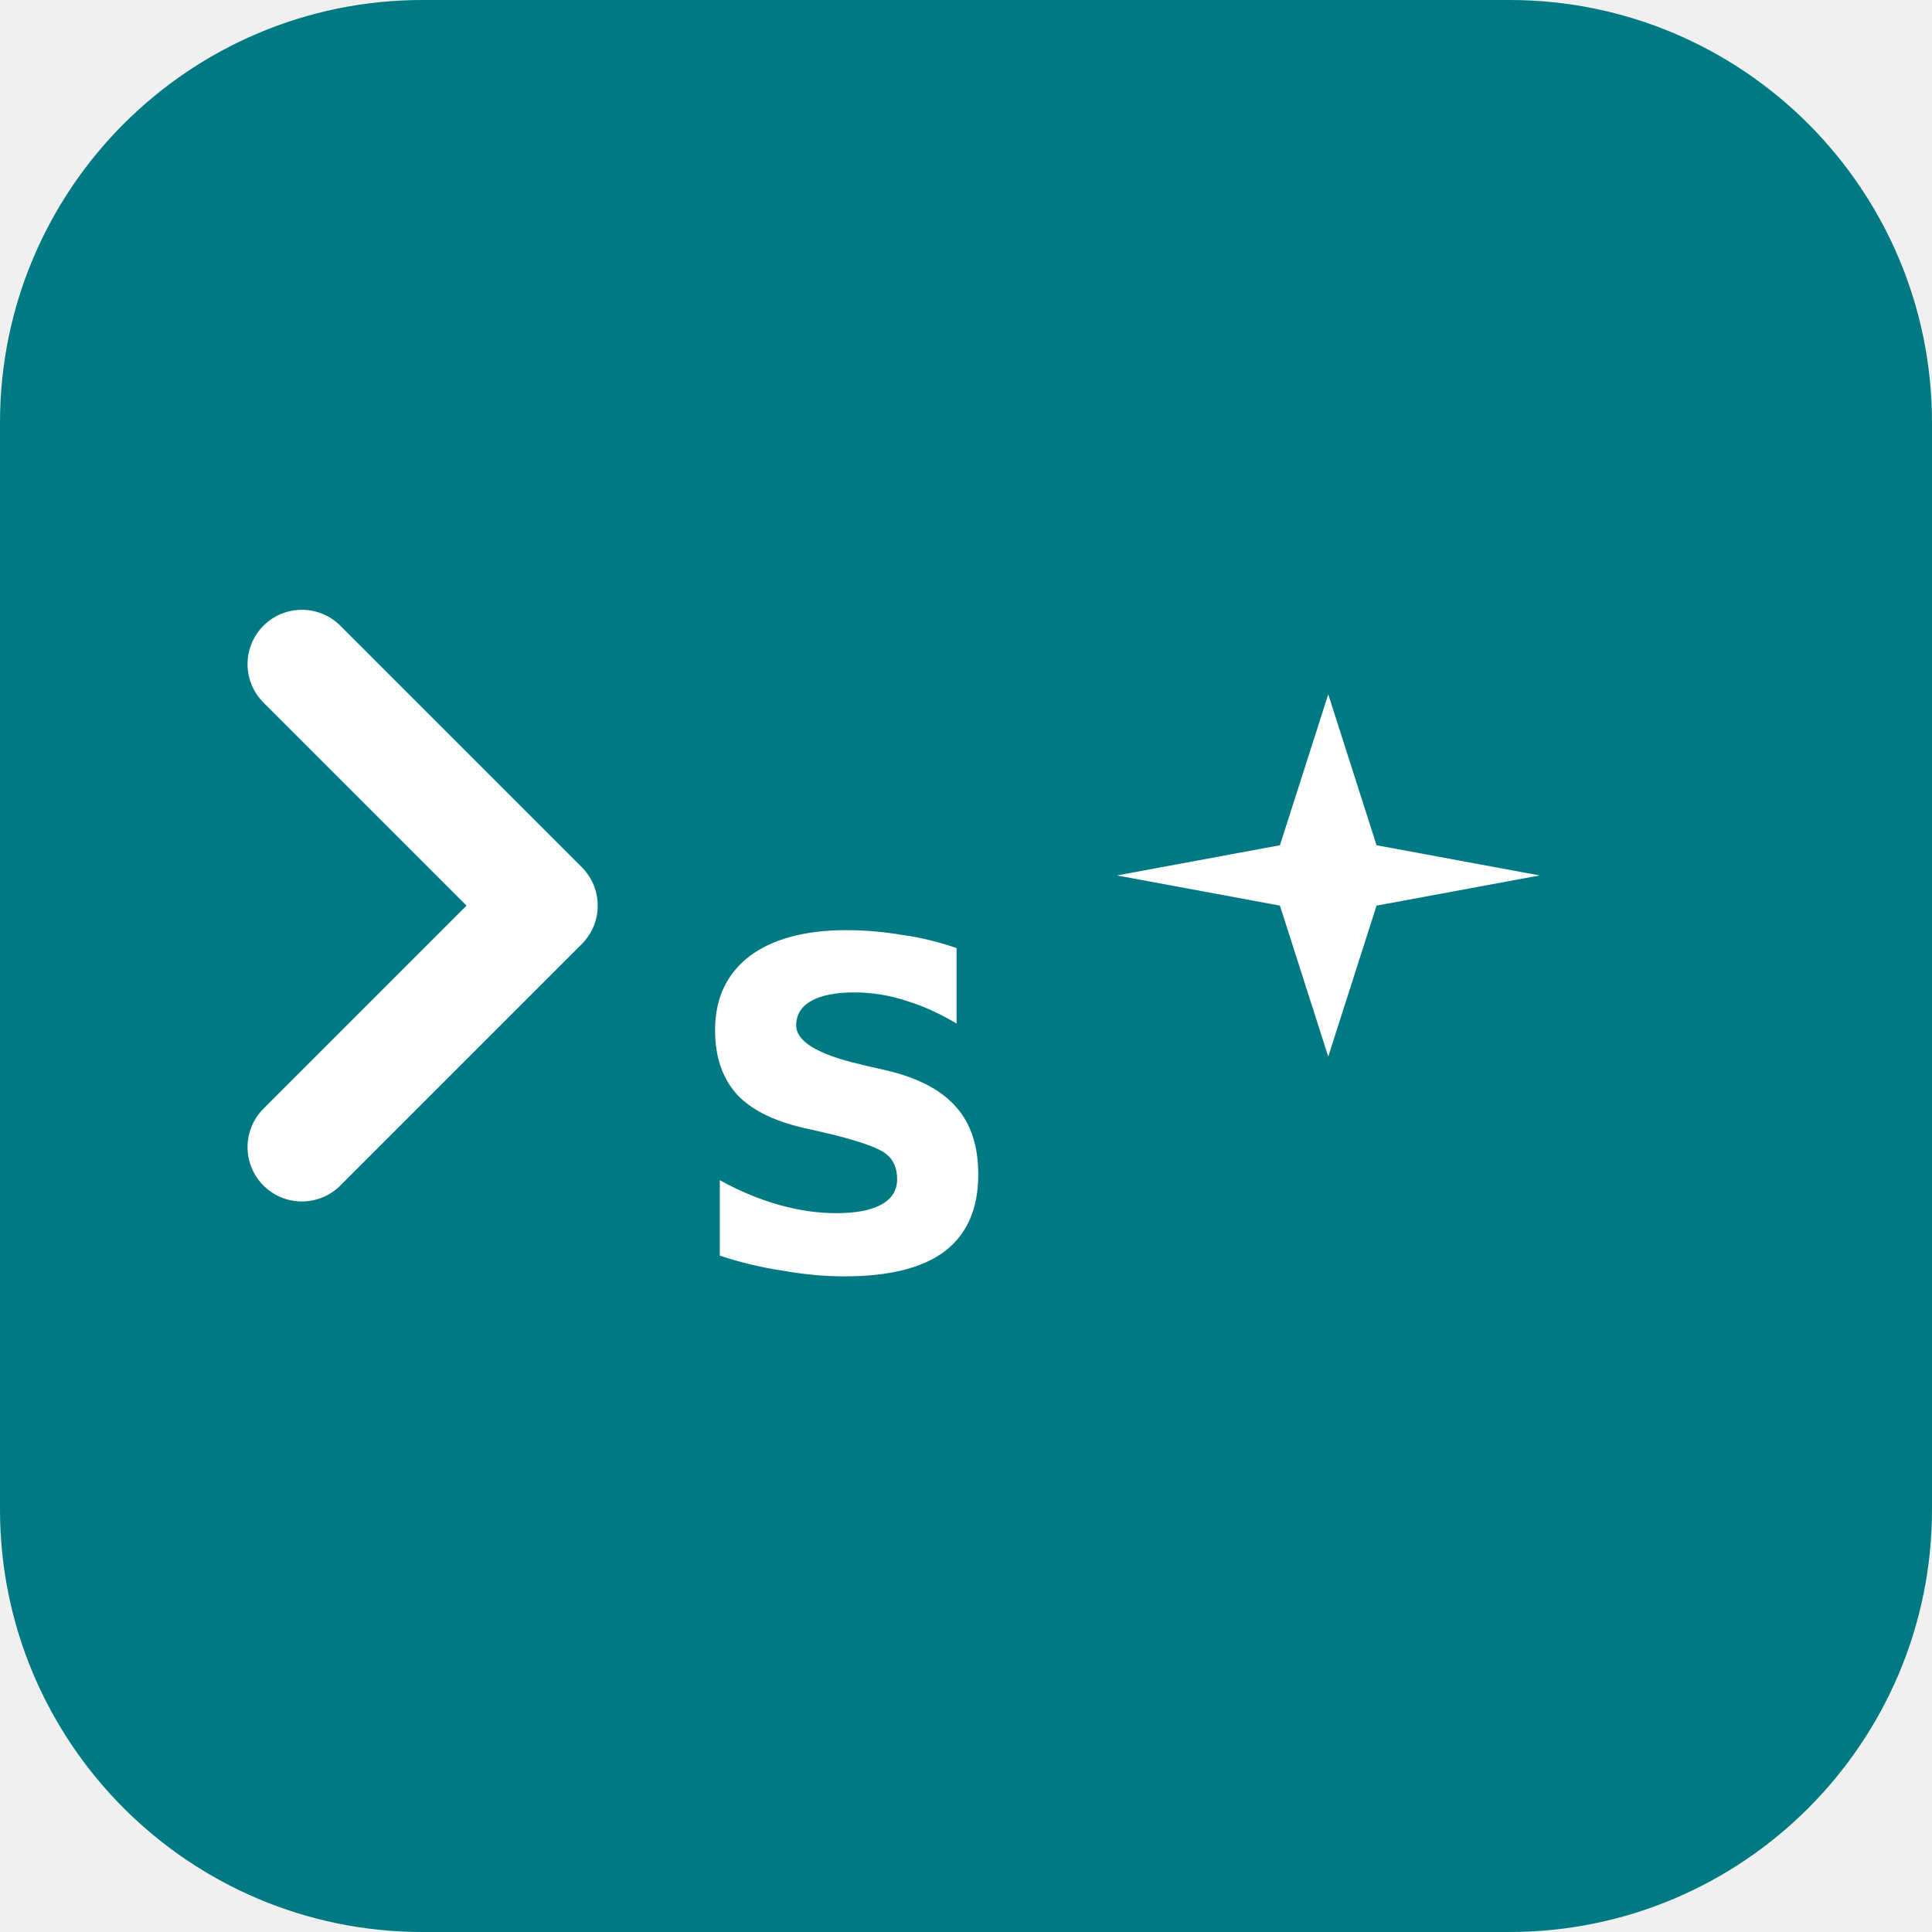
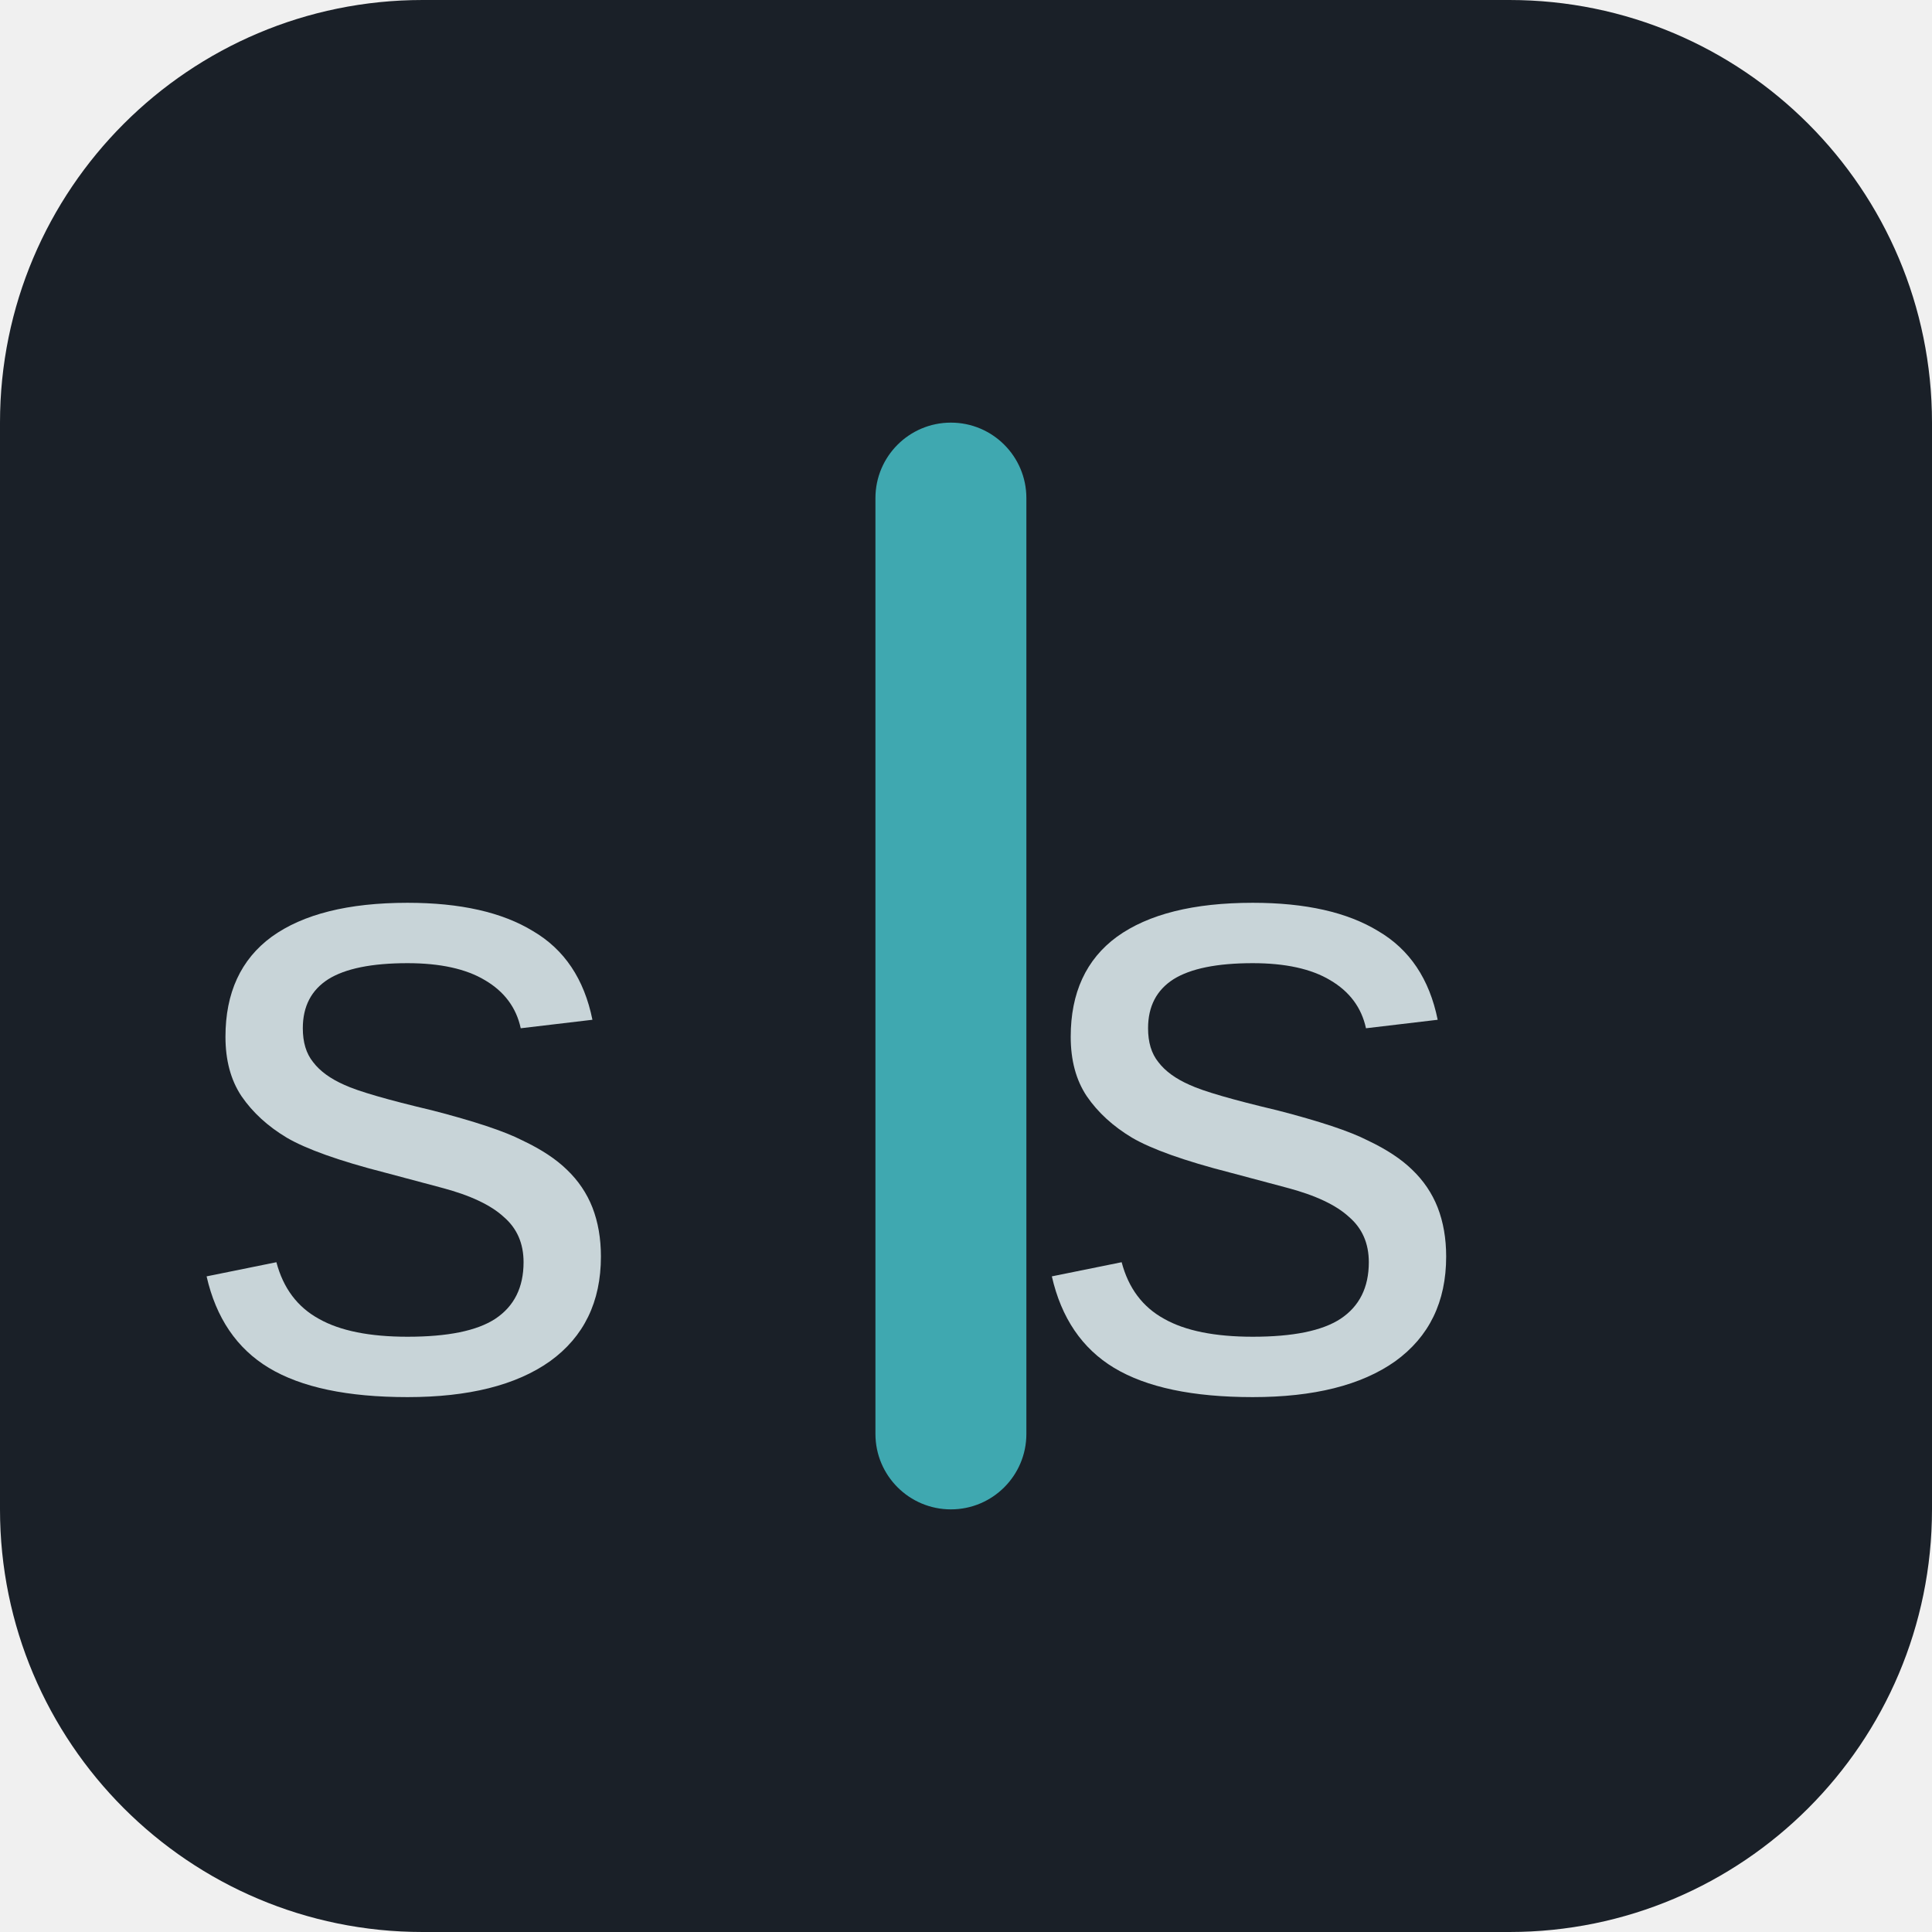
<svg xmlns="http://www.w3.org/2000/svg" width="32" height="32" viewBox="0 0 32 32" fill="none">
-   <rect width="32" height="32" rx="7" fill="#007a82" />
-   <path d="M5 11 L9 15 L5 19" stroke="white" stroke-width="1.8" stroke-linecap="round" stroke-linejoin="round" fill="none" />
-   <text x="11" y="21" font-family="JetBrains Mono, monospace" font-size="10" font-weight="700" fill="white">s</text>
-   <path d="M22 11.5 L22.8 14 L25.5 14.5 L22.8 15 L22 17.5 L21.2 15 L18.5 14.5 L21.2 14 Z" fill="white" />
+   <rect width="32" height="32" rx="7" fill="#1a2028" />
+   <rect x="14.5" y="7" width="2.5" height="18" rx="1.25" fill="#3fa8b0" />
+   <text x="3" y="23" font-family="Helvetica Neue,Arial,sans-serif" font-size="15" font-weight="200" fill="#c8d4d8">s</text>
+   <text x="17" y="23" font-family="Helvetica Neue,Arial,sans-serif" font-size="15" font-weight="200" fill="#c8d4d8">s</text>
</svg>
